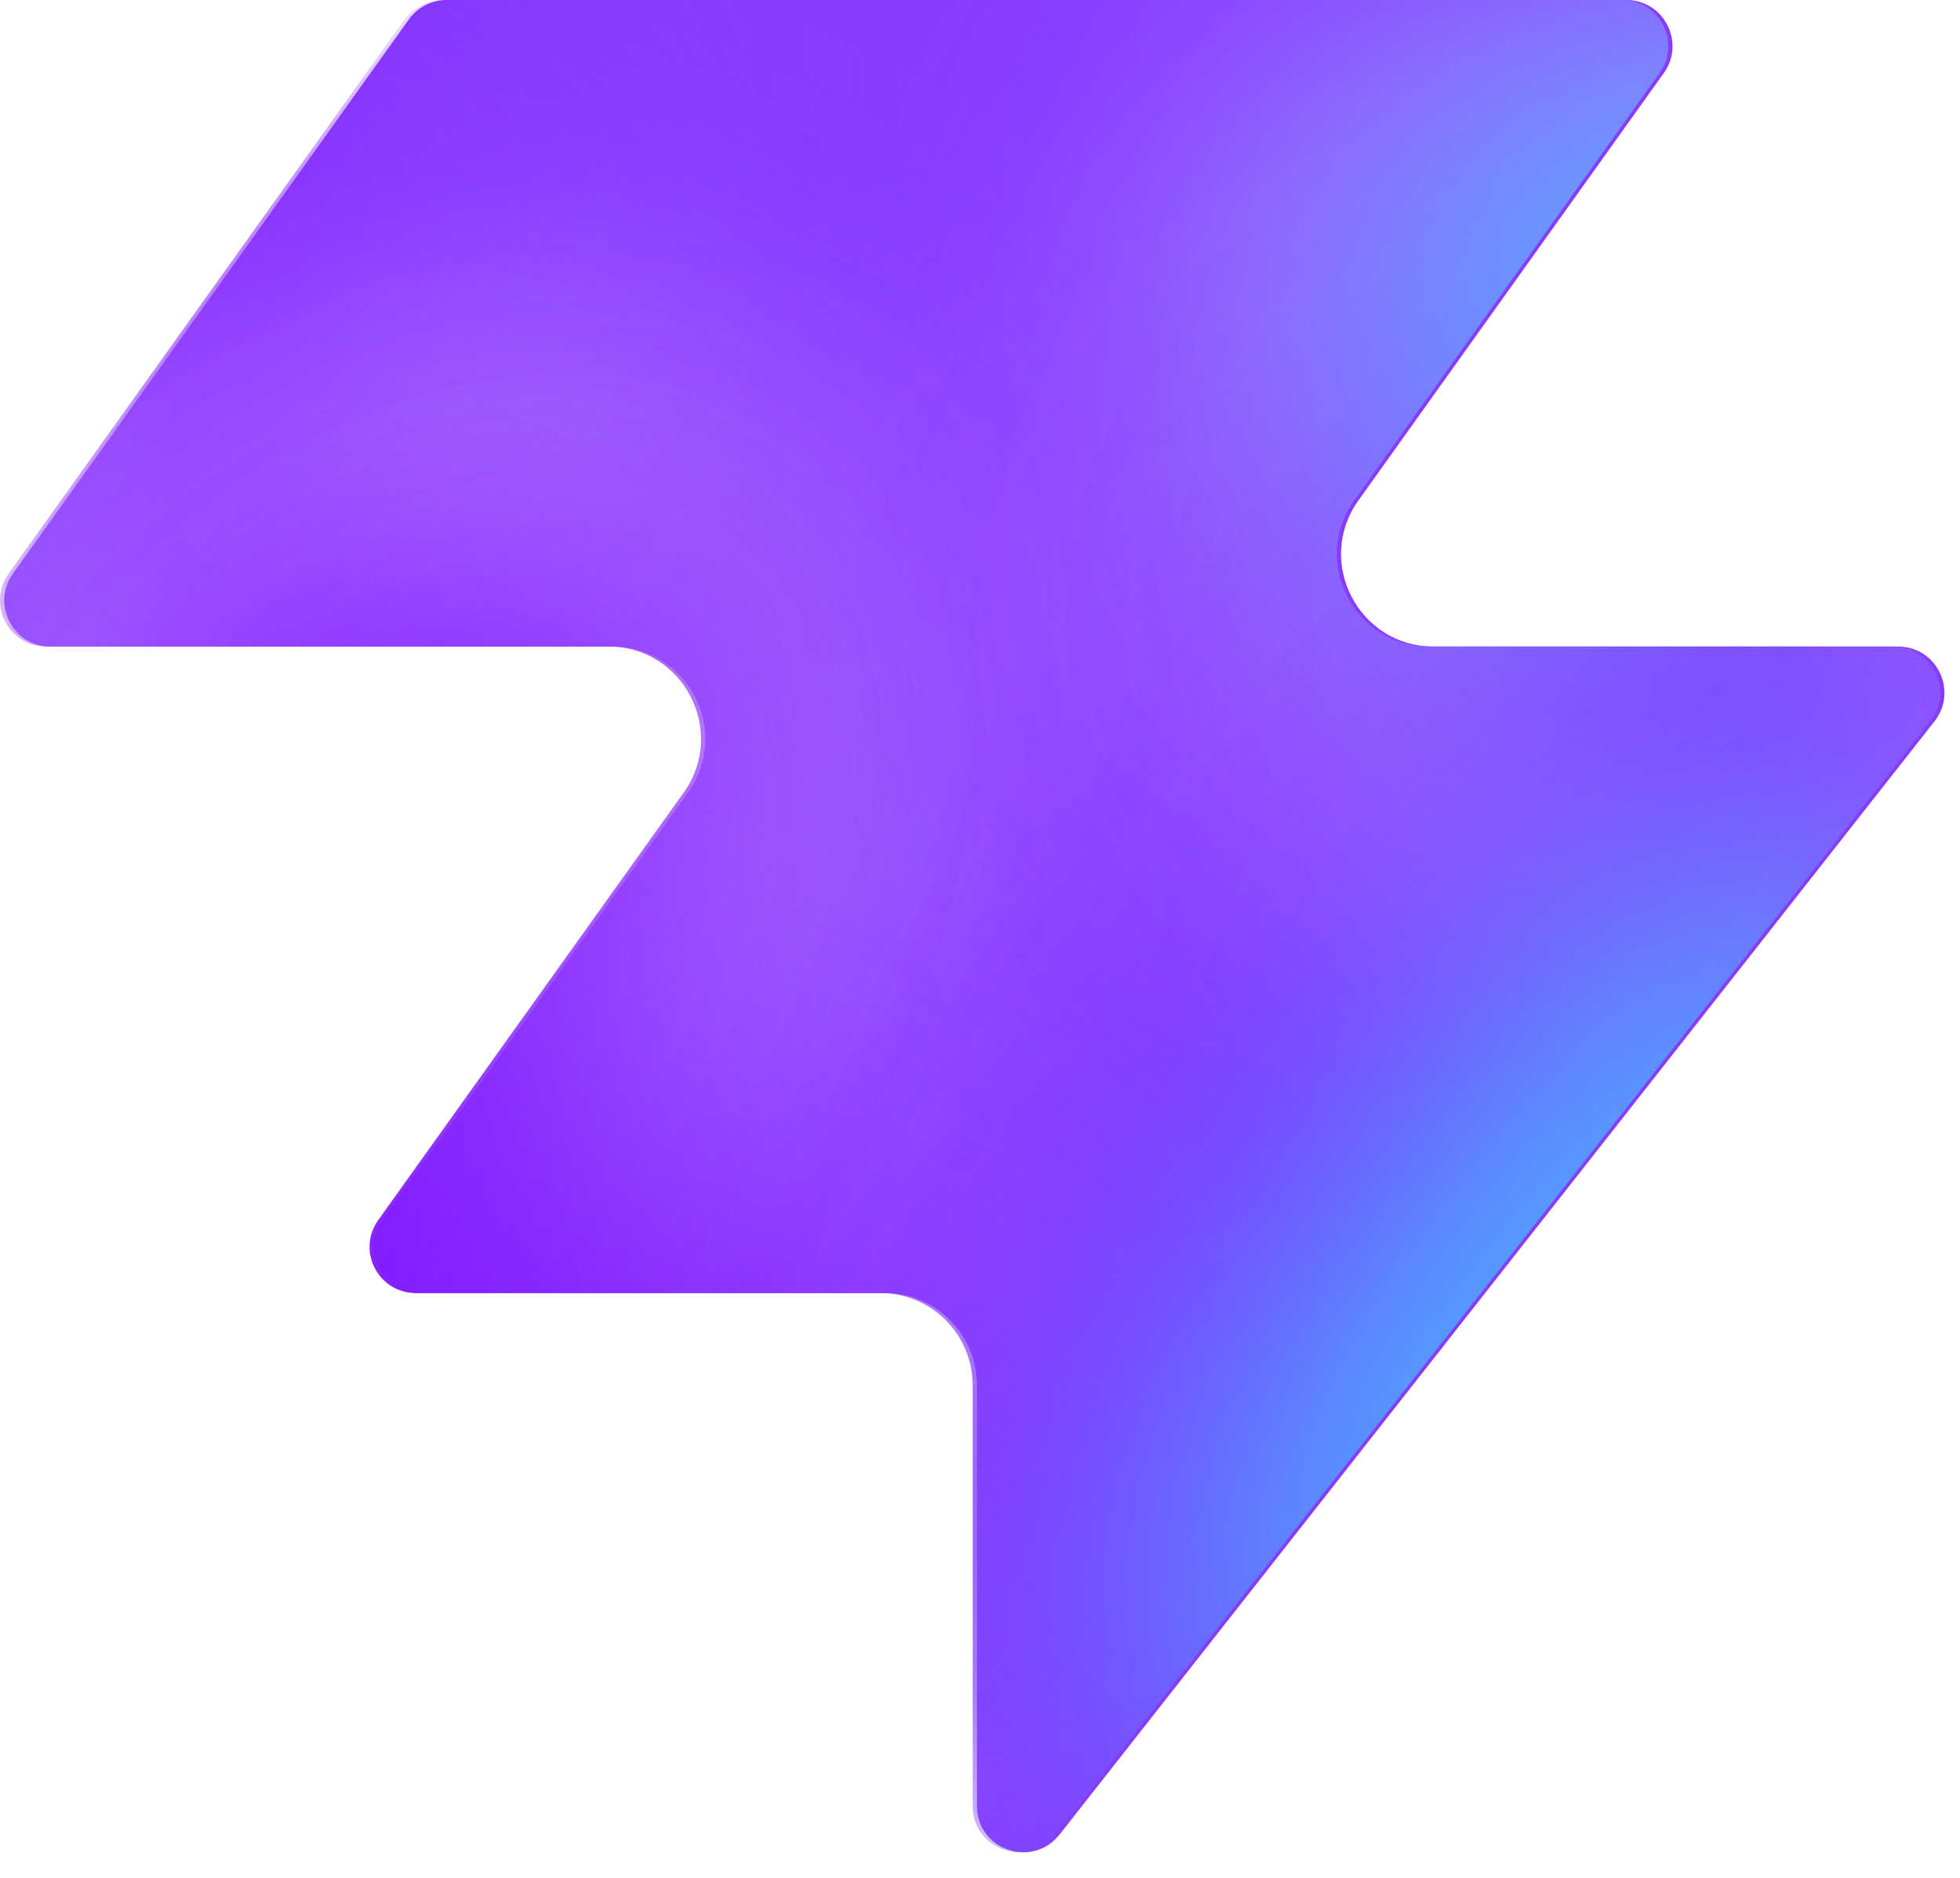
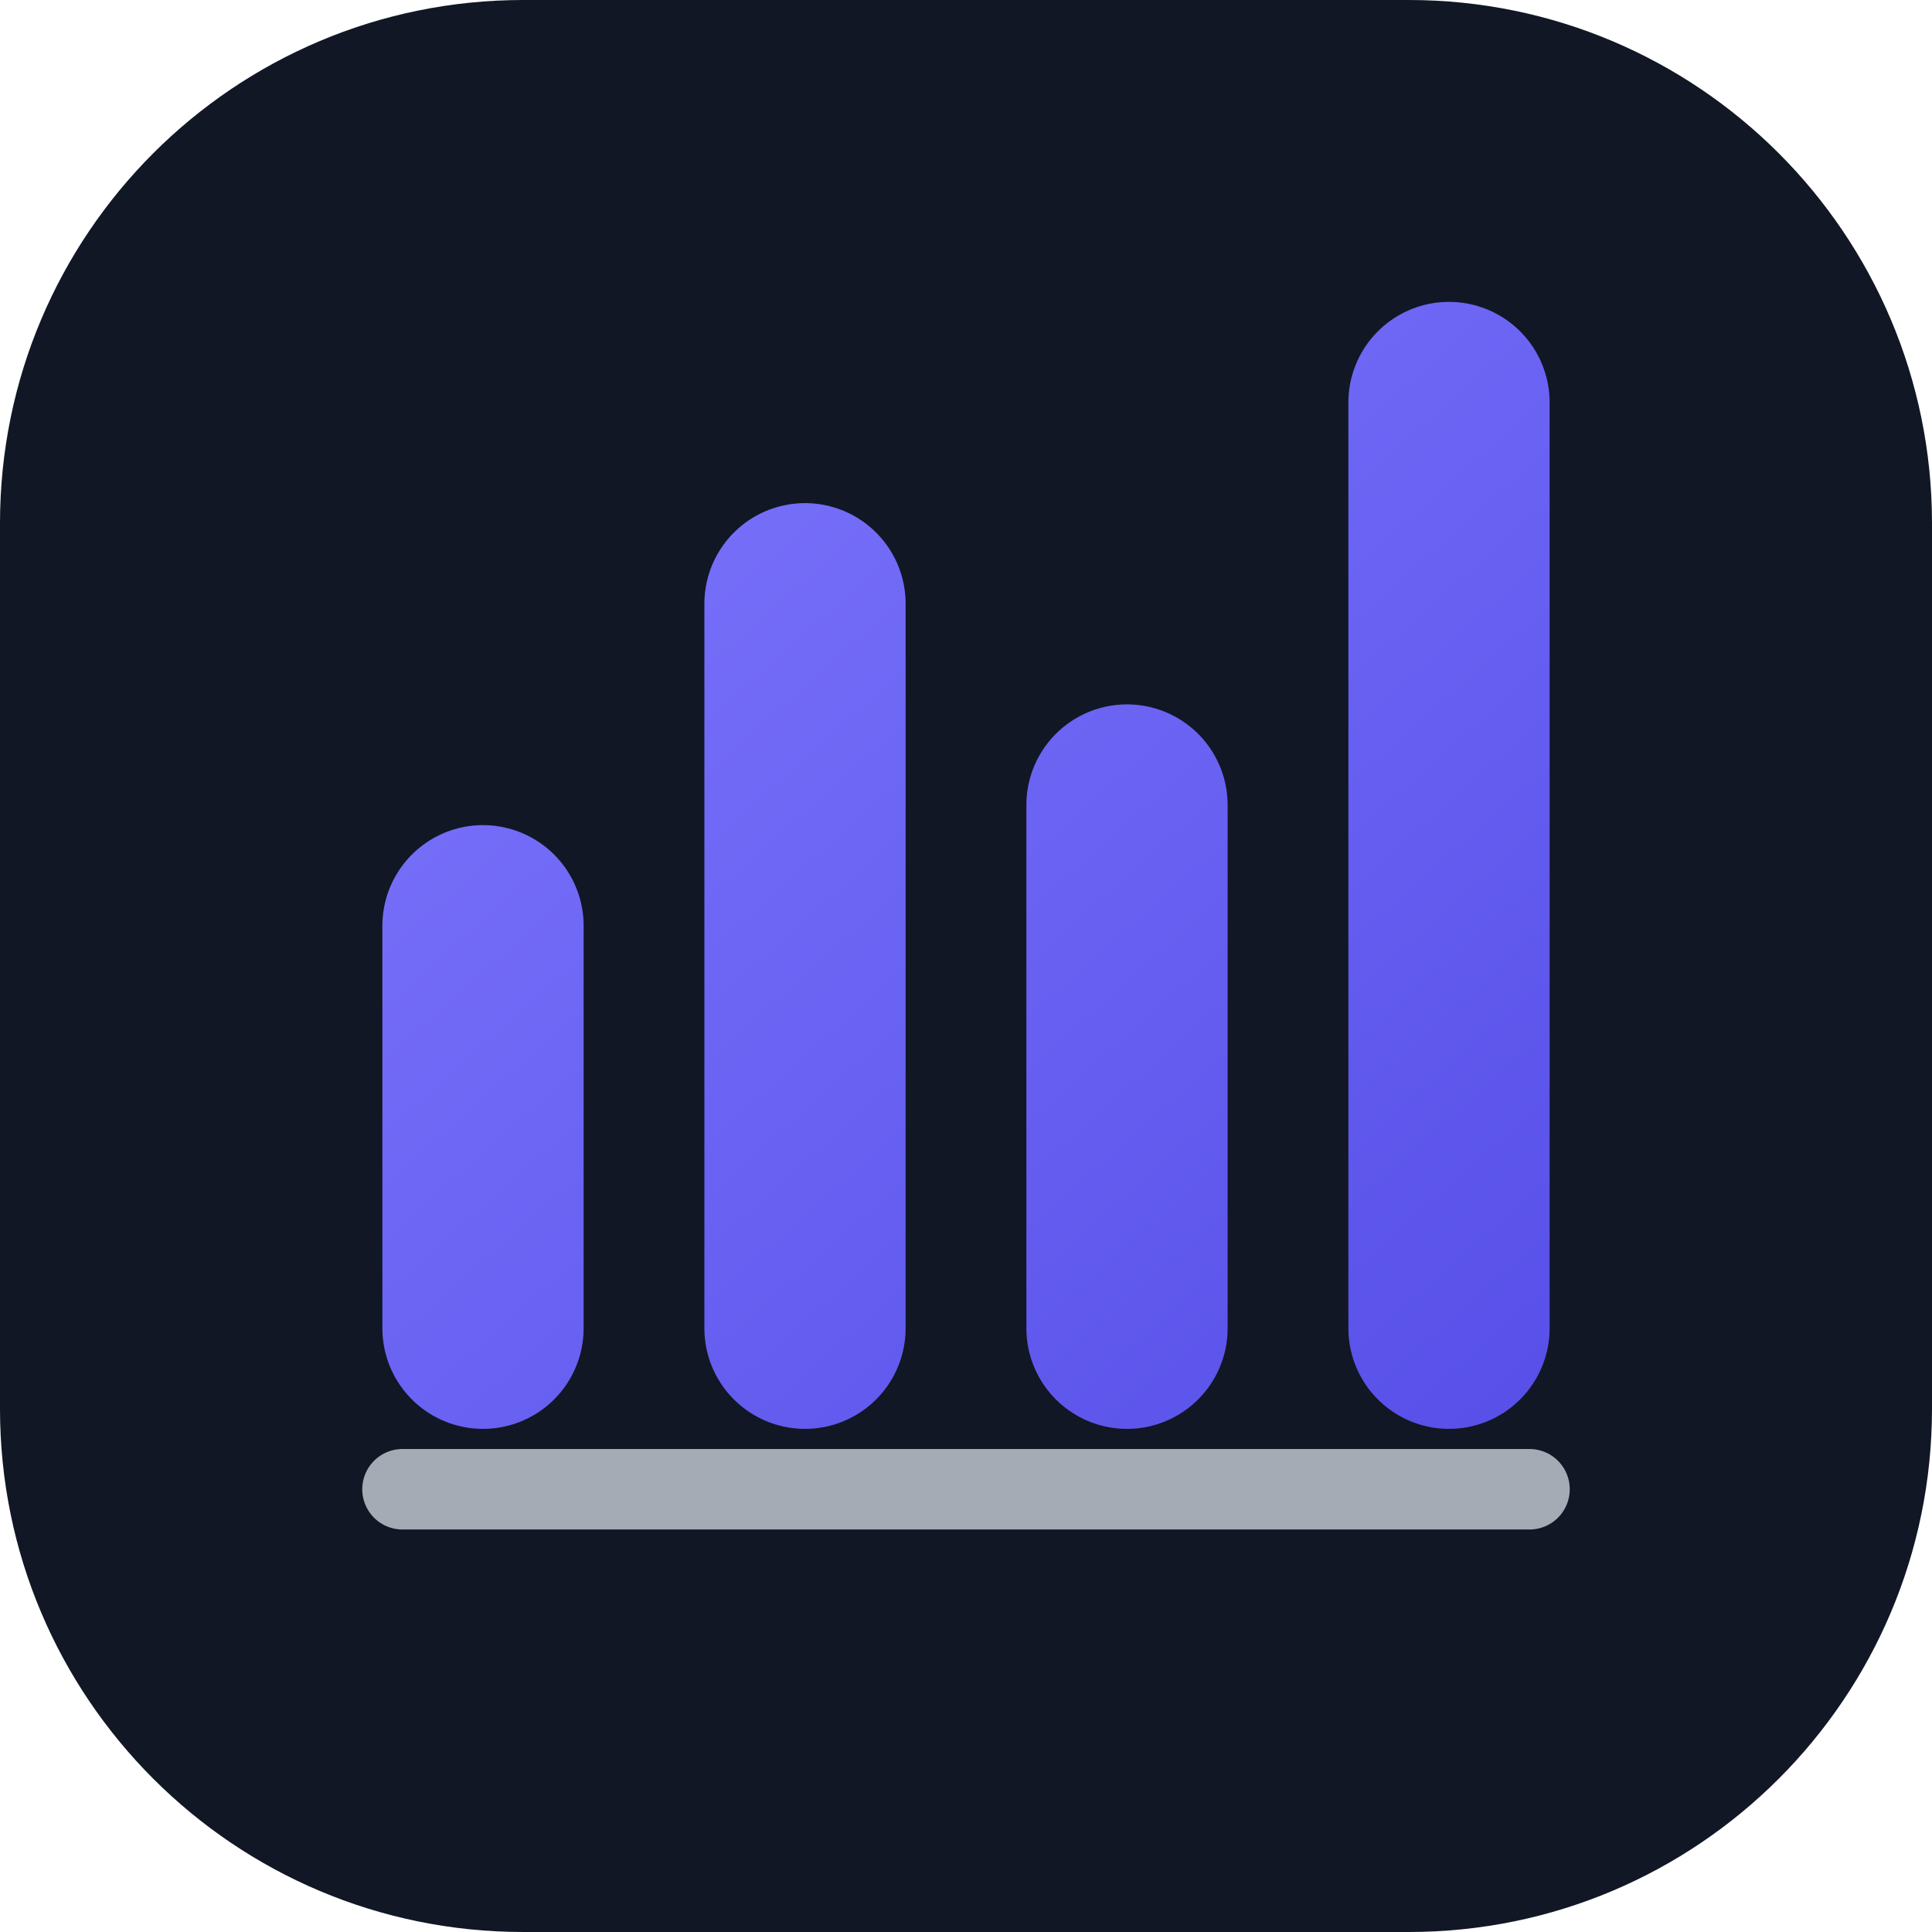
- <svg xmlns="http://www.w3.org/2000/svg" width="48" height="46" fill="none" viewBox="0 0 48 46">
-   <path fill="#863bff" d="M25.946 44.938c-.664.845-2.021.375-2.021-.698V33.937a2.26 2.26 0 0 0-2.262-2.262H10.287c-.92 0-1.456-1.04-.92-1.788l7.48-10.471c1.07-1.497 0-3.578-1.842-3.578H1.237c-.92 0-1.456-1.04-.92-1.788L10.013.474c.214-.297.556-.474.92-.474h28.894c.92 0 1.456 1.04.92 1.788l-7.48 10.471c-1.07 1.498 0 3.579 1.842 3.579h11.377c.943 0 1.473 1.088.89 1.83L25.947 44.94z" style="fill:#863bff;fill:color(display-p3 .525 .23 1);fill-opacity:1" />
-   <mask id="a" width="48" height="46" x="0" y="0" maskUnits="userSpaceOnUse" style="mask-type:alpha">
-     <path fill="#000" d="M25.842 44.938c-.664.844-2.021.375-2.021-.698V33.937a2.26 2.26 0 0 0-2.262-2.262H10.183c-.92 0-1.456-1.04-.92-1.788l7.48-10.471c1.07-1.498 0-3.579-1.842-3.579H1.133c-.92 0-1.456-1.04-.92-1.787L9.91.473c.214-.297.556-.474.92-.474h28.894c.92 0 1.456 1.04.92 1.788l-7.48 10.471c-1.07 1.498 0 3.578 1.842 3.578h11.377c.943 0 1.473 1.088.89 1.832L25.843 44.94z" style="fill:#000;fill-opacity:1" />
-   </mask>
-   <g mask="url(#a)">
-     <g filter="url(#b)">
-       <ellipse cx="5.508" cy="14.704" fill="#ede6ff" rx="5.508" ry="14.704" style="fill:#ede6ff;fill:color(display-p3 .927 .903 1);fill-opacity:1" transform="matrix(.00324 1 1 -.00324 -4.47 31.516)" />
-     </g>
-     <g filter="url(#c)">
-       <ellipse cx="10.399" cy="29.851" fill="#ede6ff" rx="10.399" ry="29.851" style="fill:#ede6ff;fill:color(display-p3 .927 .903 1);fill-opacity:1" transform="matrix(.00324 1 1 -.00324 -39.328 7.883)" />
-     </g>
-     <g filter="url(#d)">
-       <ellipse cx="5.508" cy="30.487" fill="#7e14ff" rx="5.508" ry="30.487" style="fill:#7e14ff;fill:color(display-p3 .492 .077 1);fill-opacity:1" transform="rotate(89.814 -25.913 -14.639)scale(1 -1)" />
-     </g>
-     <g filter="url(#e)">
-       <ellipse cx="5.508" cy="30.599" fill="#7e14ff" rx="5.508" ry="30.599" style="fill:#7e14ff;fill:color(display-p3 .492 .077 1);fill-opacity:1" transform="rotate(89.814 -32.644 -3.334)scale(1 -1)" />
-     </g>
-     <g filter="url(#f)">
-       <ellipse cx="5.508" cy="30.599" fill="#7e14ff" rx="5.508" ry="30.599" style="fill:#7e14ff;fill:color(display-p3 .492 .077 1);fill-opacity:1" transform="matrix(.00324 1 1 -.00324 -34.34 30.47)" />
-     </g>
-     <g filter="url(#g)">
-       <ellipse cx="14.072" cy="22.078" fill="#ede6ff" rx="14.072" ry="22.078" style="fill:#ede6ff;fill:color(display-p3 .927 .903 1);fill-opacity:1" transform="rotate(93.35 24.506 48.493)scale(-1 1)" />
-     </g>
-     <g filter="url(#h)">
-       <ellipse cx="3.47" cy="21.501" fill="#7e14ff" rx="3.47" ry="21.501" style="fill:#7e14ff;fill:color(display-p3 .492 .077 1);fill-opacity:1" transform="rotate(89.009 28.708 47.59)scale(-1 1)" />
-     </g>
-     <g filter="url(#i)">
-       <ellipse cx="3.47" cy="21.501" fill="#7e14ff" rx="3.47" ry="21.501" style="fill:#7e14ff;fill:color(display-p3 .492 .077 1);fill-opacity:1" transform="rotate(89.009 28.708 47.59)scale(-1 1)" />
-     </g>
-     <g filter="url(#j)">
-       <ellipse cx=".387" cy="8.972" fill="#7e14ff" rx="4.407" ry="29.108" style="fill:#7e14ff;fill:color(display-p3 .492 .077 1);fill-opacity:1" transform="rotate(39.51 .387 8.972)" />
-     </g>
-     <g filter="url(#k)">
-       <ellipse cx="47.523" cy="-6.092" fill="#7e14ff" rx="4.407" ry="29.108" style="fill:#7e14ff;fill:color(display-p3 .492 .077 1);fill-opacity:1" transform="rotate(37.892 47.523 -6.092)" />
-     </g>
-     <g filter="url(#l)">
-       <ellipse cx="41.412" cy="6.333" fill="#47bfff" rx="5.971" ry="9.665" style="fill:#47bfff;fill:color(display-p3 .28 .748 1);fill-opacity:1" transform="rotate(37.892 41.412 6.333)" />
-     </g>
-     <g filter="url(#m)">
-       <ellipse cx="-1.879" cy="38.332" fill="#7e14ff" rx="4.407" ry="29.108" style="fill:#7e14ff;fill:color(display-p3 .492 .077 1);fill-opacity:1" transform="rotate(37.892 -1.88 38.332)" />
-     </g>
-     <g filter="url(#n)">
-       <ellipse cx="-1.879" cy="38.332" fill="#7e14ff" rx="4.407" ry="29.108" style="fill:#7e14ff;fill:color(display-p3 .492 .077 1);fill-opacity:1" transform="rotate(37.892 -1.88 38.332)" />
-     </g>
-     <g filter="url(#o)">
-       <ellipse cx="35.651" cy="29.907" fill="#7e14ff" rx="4.407" ry="29.108" style="fill:#7e14ff;fill:color(display-p3 .492 .077 1);fill-opacity:1" transform="rotate(37.892 35.651 29.907)" />
-     </g>
-     <g filter="url(#p)">
-       <ellipse cx="38.418" cy="32.4" fill="#47bfff" rx="5.971" ry="15.297" style="fill:#47bfff;fill:color(display-p3 .28 .748 1);fill-opacity:1" transform="rotate(37.892 38.418 32.4)" />
-     </g>
-   </g>
+ <svg xmlns="http://www.w3.org/2000/svg" viewBox="0 0 48 48" role="img" aria-label="AutoInsight">
  <defs>
-     <filter id="b" width="60.045" height="41.654" x="-19.77" y="16.149" color-interpolation-filters="sRGB" filterUnits="userSpaceOnUse">
-       <feFlood flood-opacity="0" result="BackgroundImageFix" />
-       <feBlend in="SourceGraphic" in2="BackgroundImageFix" result="shape" />
-       <feGaussianBlur result="effect1_foregroundBlur_2002_17158" stdDeviation="7.659" />
-     </filter>
-     <filter id="c" width="90.34" height="51.437" x="-54.613" y="-7.533" color-interpolation-filters="sRGB" filterUnits="userSpaceOnUse">
-       <feFlood flood-opacity="0" result="BackgroundImageFix" />
-       <feBlend in="SourceGraphic" in2="BackgroundImageFix" result="shape" />
-       <feGaussianBlur result="effect1_foregroundBlur_2002_17158" stdDeviation="7.659" />
-     </filter>
-     <filter id="d" width="79.355" height="29.4" x="-49.64" y="2.03" color-interpolation-filters="sRGB" filterUnits="userSpaceOnUse">
-       <feFlood flood-opacity="0" result="BackgroundImageFix" />
-       <feBlend in="SourceGraphic" in2="BackgroundImageFix" result="shape" />
-       <feGaussianBlur result="effect1_foregroundBlur_2002_17158" stdDeviation="4.596" />
-     </filter>
-     <filter id="e" width="79.579" height="29.4" x="-45.045" y="20.029" color-interpolation-filters="sRGB" filterUnits="userSpaceOnUse">
-       <feFlood flood-opacity="0" result="BackgroundImageFix" />
-       <feBlend in="SourceGraphic" in2="BackgroundImageFix" result="shape" />
-       <feGaussianBlur result="effect1_foregroundBlur_2002_17158" stdDeviation="4.596" />
-     </filter>
-     <filter id="f" width="79.579" height="29.4" x="-43.513" y="21.178" color-interpolation-filters="sRGB" filterUnits="userSpaceOnUse">
-       <feFlood flood-opacity="0" result="BackgroundImageFix" />
-       <feBlend in="SourceGraphic" in2="BackgroundImageFix" result="shape" />
-       <feGaussianBlur result="effect1_foregroundBlur_2002_17158" stdDeviation="4.596" />
-     </filter>
-     <filter id="g" width="74.749" height="58.852" x="15.756" y="-17.901" color-interpolation-filters="sRGB" filterUnits="userSpaceOnUse">
-       <feFlood flood-opacity="0" result="BackgroundImageFix" />
-       <feBlend in="SourceGraphic" in2="BackgroundImageFix" result="shape" />
-       <feGaussianBlur result="effect1_foregroundBlur_2002_17158" stdDeviation="7.659" />
-     </filter>
-     <filter id="h" width="61.377" height="25.362" x="23.548" y="2.284" color-interpolation-filters="sRGB" filterUnits="userSpaceOnUse">
-       <feFlood flood-opacity="0" result="BackgroundImageFix" />
-       <feBlend in="SourceGraphic" in2="BackgroundImageFix" result="shape" />
-       <feGaussianBlur result="effect1_foregroundBlur_2002_17158" stdDeviation="4.596" />
-     </filter>
-     <filter id="i" width="61.377" height="25.362" x="23.548" y="2.284" color-interpolation-filters="sRGB" filterUnits="userSpaceOnUse">
-       <feFlood flood-opacity="0" result="BackgroundImageFix" />
-       <feBlend in="SourceGraphic" in2="BackgroundImageFix" result="shape" />
-       <feGaussianBlur result="effect1_foregroundBlur_2002_17158" stdDeviation="4.596" />
-     </filter>
-     <filter id="j" width="56.045" height="63.649" x="-27.636" y="-22.853" color-interpolation-filters="sRGB" filterUnits="userSpaceOnUse">
-       <feFlood flood-opacity="0" result="BackgroundImageFix" />
-       <feBlend in="SourceGraphic" in2="BackgroundImageFix" result="shape" />
-       <feGaussianBlur result="effect1_foregroundBlur_2002_17158" stdDeviation="4.596" />
-     </filter>
-     <filter id="k" width="54.814" height="64.646" x="20.116" y="-38.415" color-interpolation-filters="sRGB" filterUnits="userSpaceOnUse">
-       <feFlood flood-opacity="0" result="BackgroundImageFix" />
-       <feBlend in="SourceGraphic" in2="BackgroundImageFix" result="shape" />
-       <feGaussianBlur result="effect1_foregroundBlur_2002_17158" stdDeviation="4.596" />
-     </filter>
-     <filter id="l" width="33.541" height="35.313" x="24.641" y="-11.323" color-interpolation-filters="sRGB" filterUnits="userSpaceOnUse">
-       <feFlood flood-opacity="0" result="BackgroundImageFix" />
-       <feBlend in="SourceGraphic" in2="BackgroundImageFix" result="shape" />
-       <feGaussianBlur result="effect1_foregroundBlur_2002_17158" stdDeviation="4.596" />
-     </filter>
-     <filter id="m" width="54.814" height="64.646" x="-29.286" y="6.009" color-interpolation-filters="sRGB" filterUnits="userSpaceOnUse">
-       <feFlood flood-opacity="0" result="BackgroundImageFix" />
-       <feBlend in="SourceGraphic" in2="BackgroundImageFix" result="shape" />
-       <feGaussianBlur result="effect1_foregroundBlur_2002_17158" stdDeviation="4.596" />
-     </filter>
-     <filter id="n" width="54.814" height="64.646" x="-29.286" y="6.009" color-interpolation-filters="sRGB" filterUnits="userSpaceOnUse">
-       <feFlood flood-opacity="0" result="BackgroundImageFix" />
-       <feBlend in="SourceGraphic" in2="BackgroundImageFix" result="shape" />
-       <feGaussianBlur result="effect1_foregroundBlur_2002_17158" stdDeviation="4.596" />
-     </filter>
-     <filter id="o" width="54.814" height="64.646" x="8.244" y="-2.416" color-interpolation-filters="sRGB" filterUnits="userSpaceOnUse">
-       <feFlood flood-opacity="0" result="BackgroundImageFix" />
-       <feBlend in="SourceGraphic" in2="BackgroundImageFix" result="shape" />
-       <feGaussianBlur result="effect1_foregroundBlur_2002_17158" stdDeviation="4.596" />
-     </filter>
-     <filter id="p" width="39.409" height="43.623" x="18.713" y="10.588" color-interpolation-filters="sRGB" filterUnits="userSpaceOnUse">
-       <feFlood flood-opacity="0" result="BackgroundImageFix" />
-       <feBlend in="SourceGraphic" in2="BackgroundImageFix" result="shape" />
-       <feGaussianBlur result="effect1_foregroundBlur_2002_17158" stdDeviation="4.596" />
-     </filter>
+     <linearGradient id="a" x1="8" y1="6" x2="40" y2="42" gradientUnits="userSpaceOnUse">
+       <stop stop-color="#817aff" />
+       <stop offset="1" stop-color="#5149e5" />
+     </linearGradient>
  </defs>
+   <rect width="48" height="48" rx="13" fill="#111725" />
+   <path d="M12 33V23M20 33V15M28 33V20M36 33V10" stroke="url(#a)" stroke-width="5" stroke-linecap="round" />
+   <path d="M10 37h28" stroke="#d7dce6" stroke-width="2" stroke-linecap="round" opacity=".75" />
</svg>
